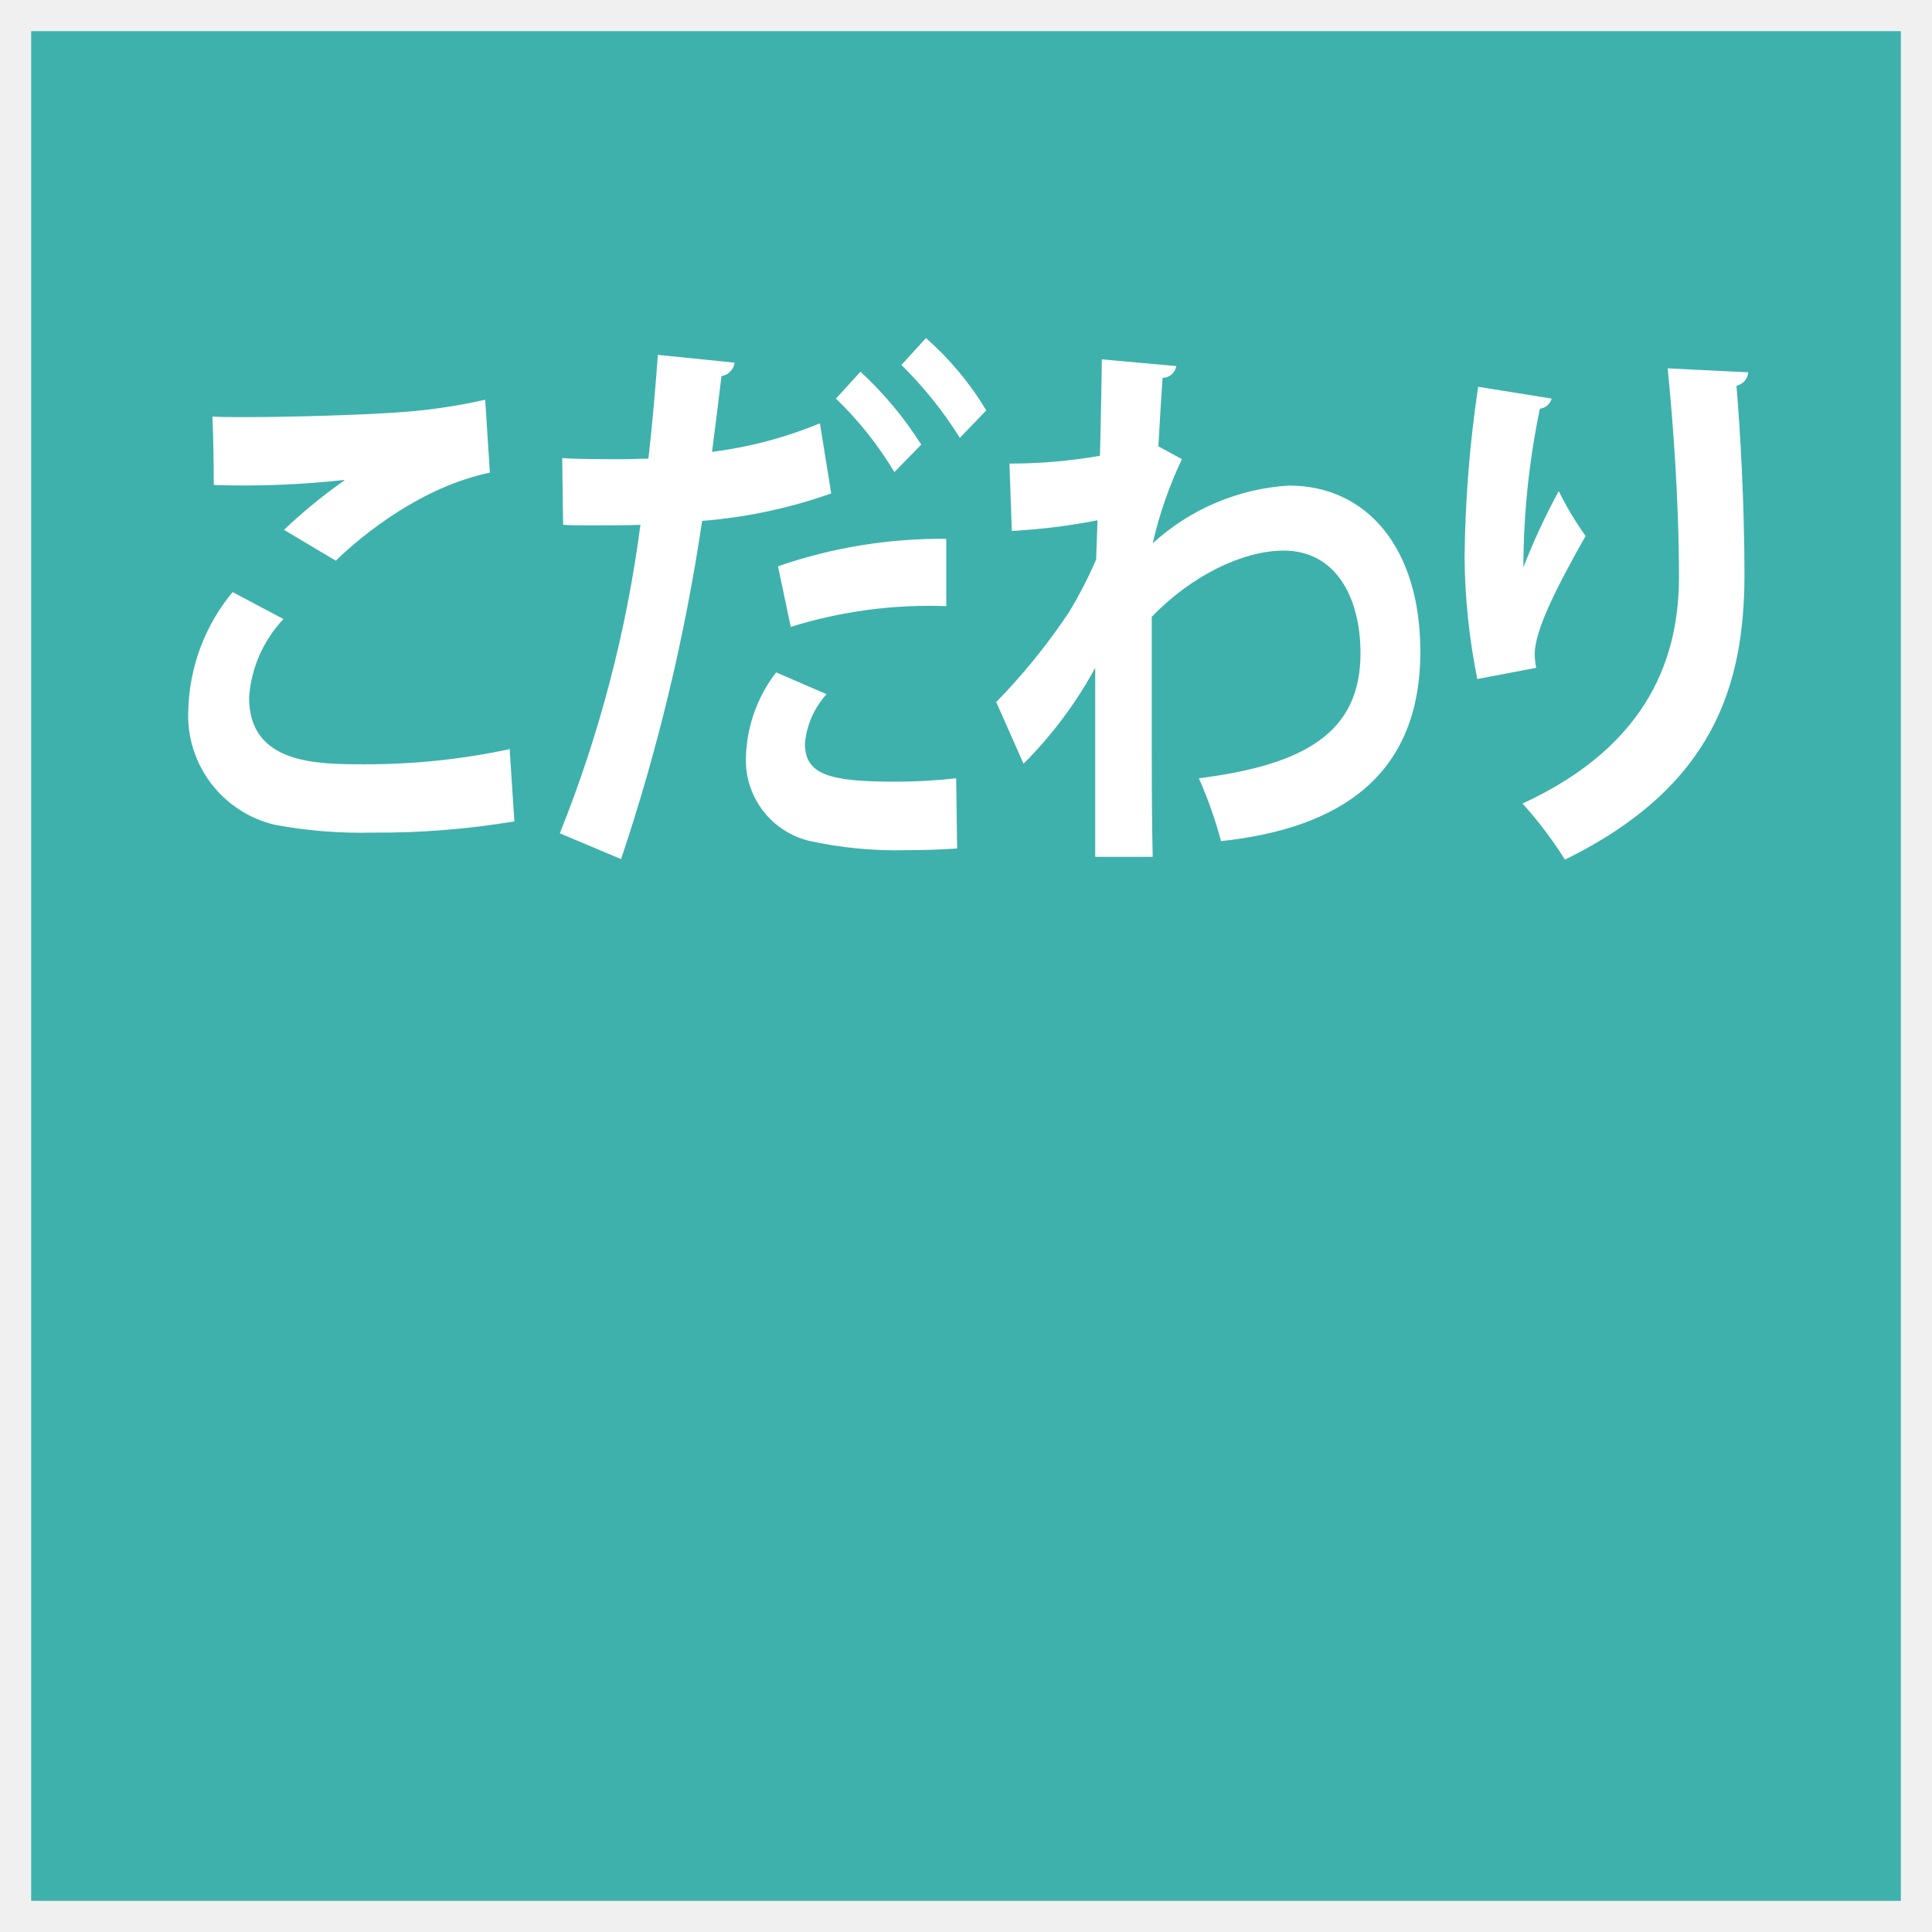
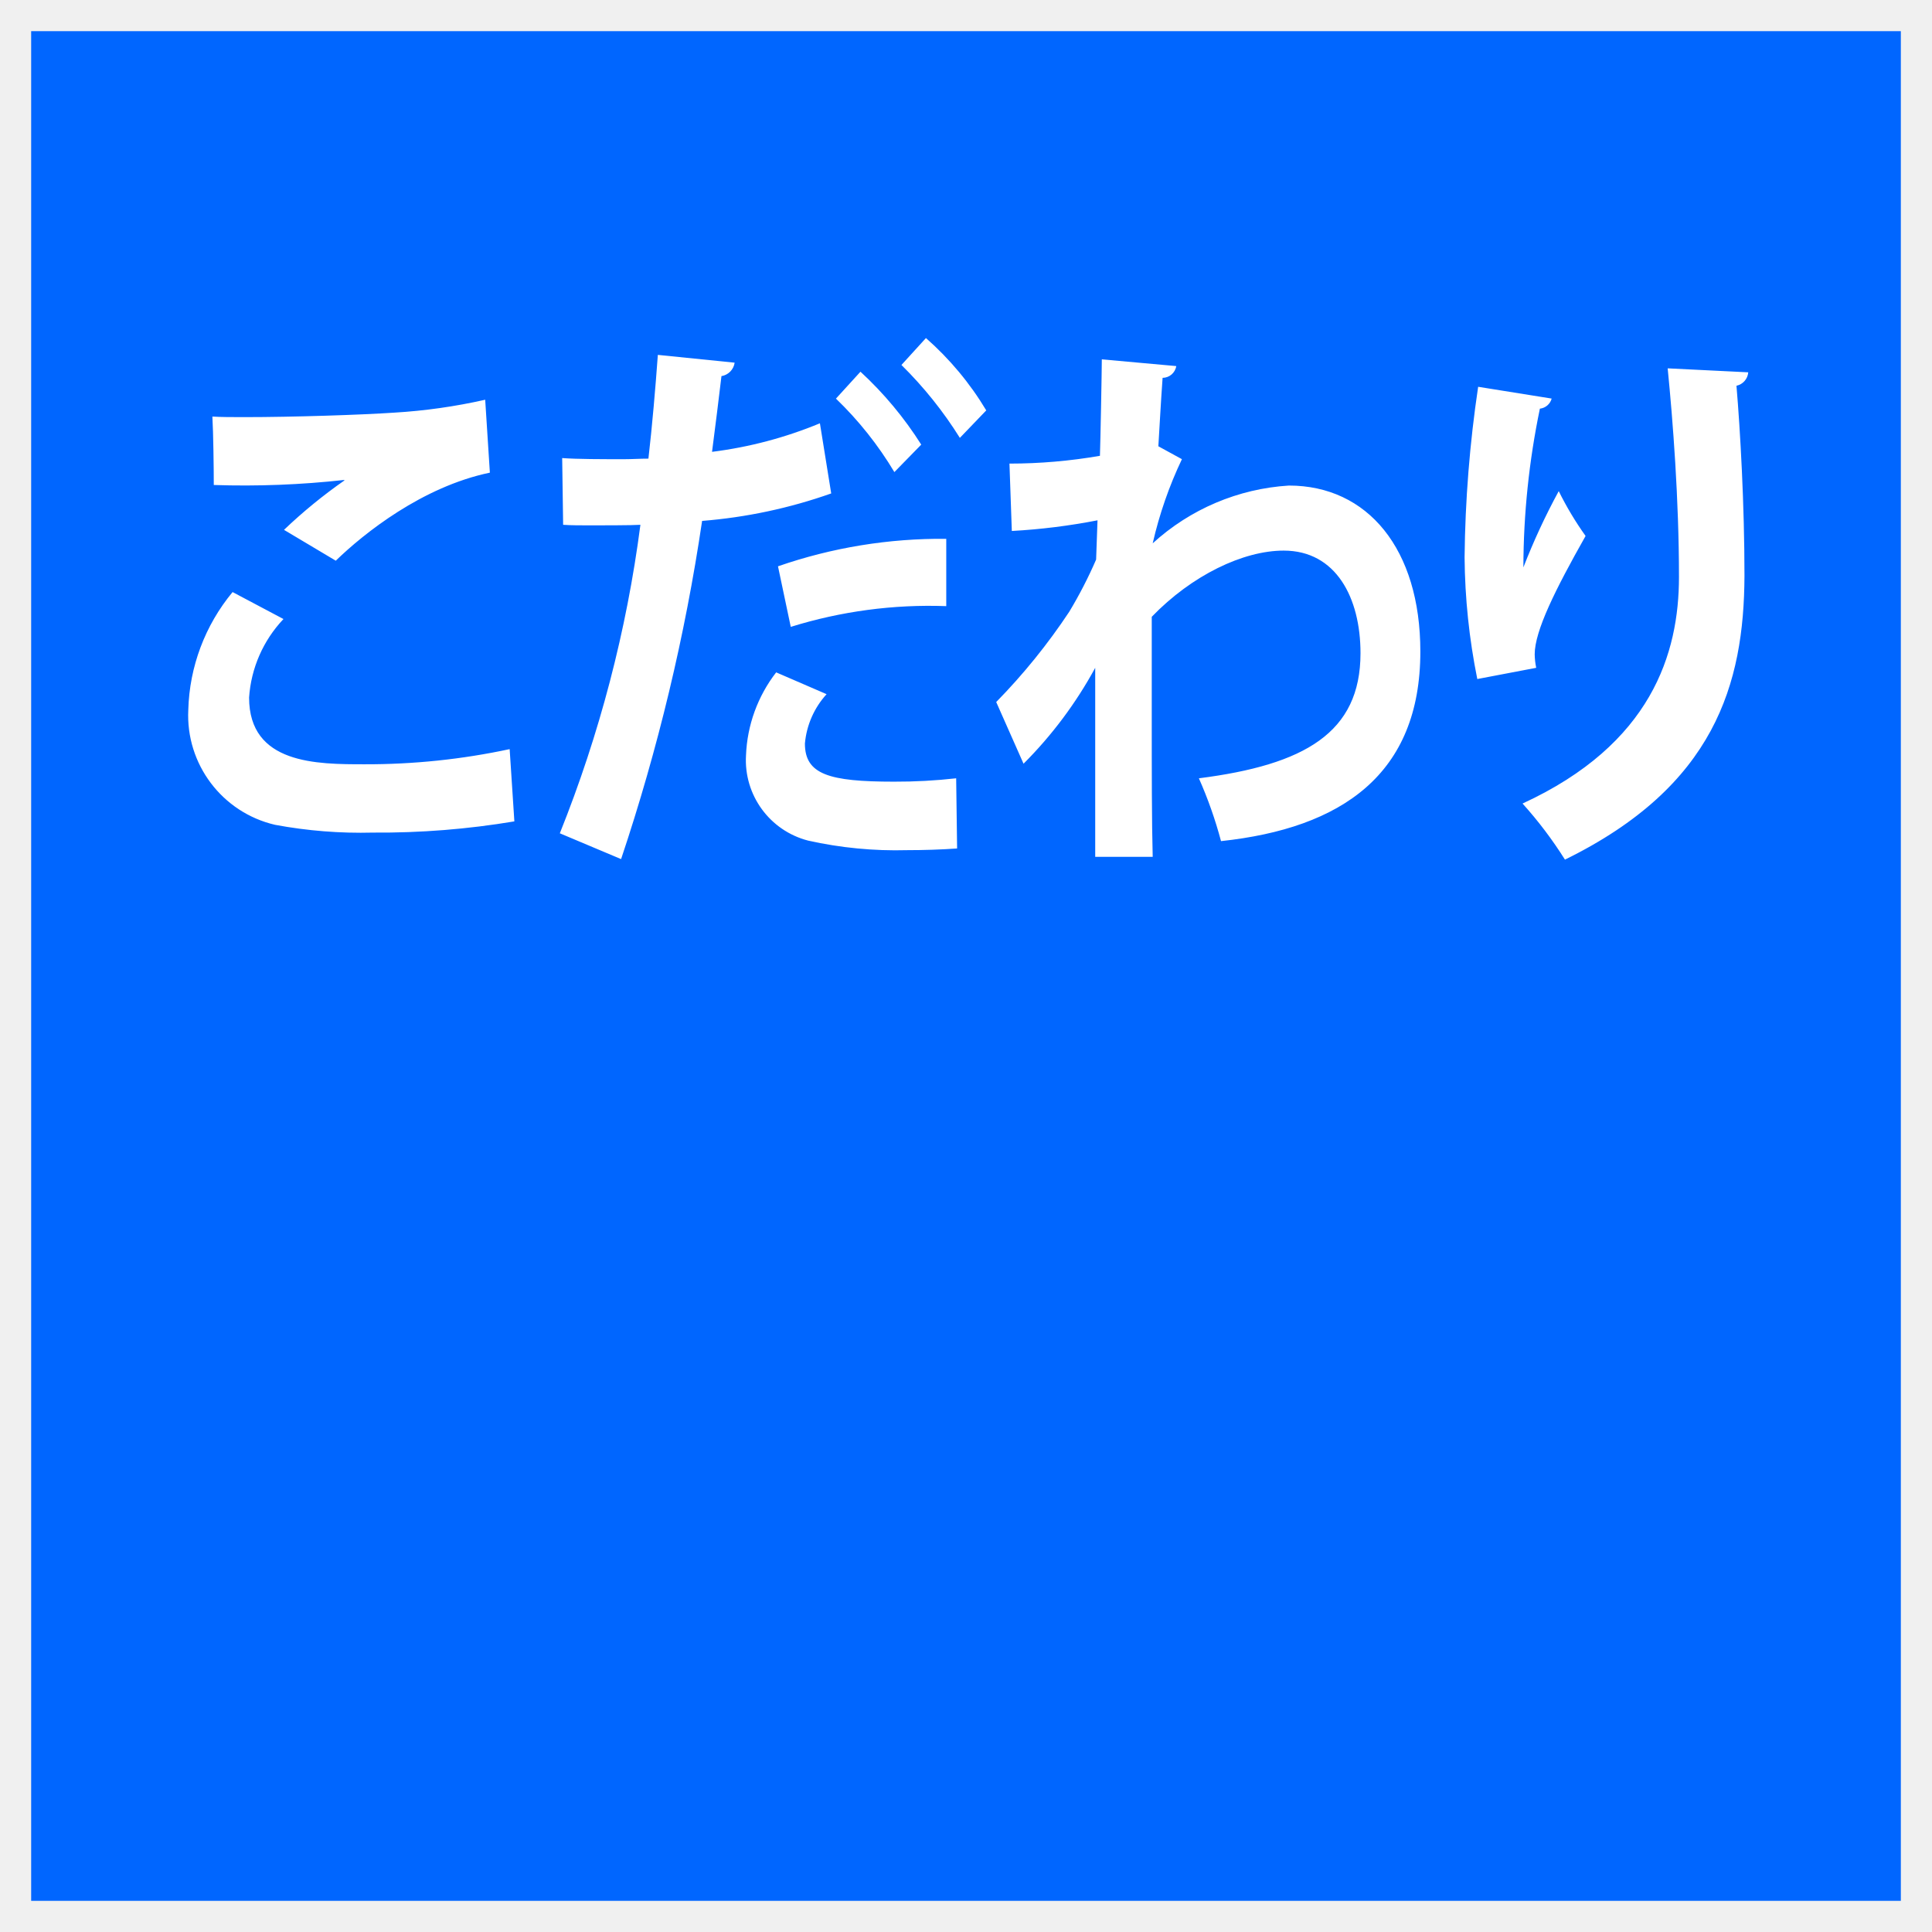
<svg xmlns="http://www.w3.org/2000/svg" width="124" height="124" viewBox="0 0 124 124">
  <defs>
    <style>
      .cls-1 {
-         fill: #3fb1ac;
+         fill: #0066ff;
      }

      .cls-2 {
        fill: #fff;
        fill-rule: evenodd;
      }
    </style>
  </defs>
  <rect class="cls-1" x="2" y="2" width="120" height="120" />
  <path class="cls-2" d="M679.551,586.987c1.815-1.764,5.565-4.751,9.89-5.651l-0.3-4.68a36.159,36.159,0,0,1-5.837.828c-2.117.144-6.532,0.288-9.587,0.288-0.816,0-1.542,0-2.086-.036,0.06,1.008.09,3.312,0.09,4.392a58.451,58.451,0,0,0,8.378-.324v0.036a32.8,32.8,0,0,0-3.871,3.167Zm11.16,12.094a43.781,43.781,0,0,1-9.315.972c-3.054,0-7.409,0-7.409-4.283a8.111,8.111,0,0,1,2.207-5.039L672.928,589a12.363,12.363,0,0,0-2.843,7.559,7.213,7.213,0,0,0,5.565,7.379,30.067,30.067,0,0,0,6.291.5,52.617,52.617,0,0,0,9.072-.72Zm25.145-24.656a25.565,25.565,0,0,1,3.75,4.679l1.694-1.764a19.591,19.591,0,0,0-3.871-4.643Zm-5.232,3.743A26.757,26.757,0,0,1,703.7,580c0.211-1.62.453-3.564,0.605-4.86a1.018,1.018,0,0,0,.846-0.863l-4.929-.5c-0.151,2.087-.363,4.571-0.605,6.659-0.514,0-1.059.036-1.542,0.036-1.452,0-3.025,0-3.993-.072l0.061,4.283c0.514,0.036,1.119.036,1.754,0.036,0.575,0,2.722,0,3.206-.036a81.448,81.448,0,0,1-5.172,19.8l3.932,1.656a126.838,126.838,0,0,0,5.2-21.706,32.571,32.571,0,0,0,8.286-1.763Zm1.029-1.584a22.768,22.768,0,0,1,3.75,4.716l1.724-1.764a23.273,23.273,0,0,0-3.9-4.679Zm-2.9,14.65a29.929,29.929,0,0,1,9.98-1.331v-4.32a32,32,0,0,0-10.8,1.764Zm10.616,9.719a34.7,34.7,0,0,1-3.993.216c-4.173,0-5.715-.468-5.715-2.447a5.411,5.411,0,0,1,1.391-3.168l-3.236-1.4a9.293,9.293,0,0,0-1.936,5.327,5.329,5.329,0,0,0,3.992,5.472,25.915,25.915,0,0,0,6.351.612c1.089,0,2.178-.036,3.206-0.108Zm3.572-15.874a40.293,40.293,0,0,0,5.5-.684l-0.09,2.52a28.3,28.3,0,0,1-1.724,3.348,39.311,39.311,0,0,1-4.688,5.795l1.754,3.959a26.834,26.834,0,0,0,4.6-6.155v12.131h3.69c-0.061-2.2-.061-5.616-0.061-9.035v-6.371c2.571-2.664,5.867-4.248,8.468-4.248,3.357,0,4.93,3.024,4.93,6.587,0,5.112-3.6,7.163-10.373,8.027a27.369,27.369,0,0,1,1.421,4.032c7.742-.828,12.793-4.284,12.793-12.167,0-6.587-3.387-10.654-8.438-10.654a14.268,14.268,0,0,0-8.74,3.707,26.119,26.119,0,0,1,1.875-5.4l-1.512-.828c0.09-1.476.151-2.7,0.272-4.392a0.894,0.894,0,0,0,.877-0.755l-4.778-.432c0,0.684-.091,5.435-0.121,6.191a34.042,34.042,0,0,1-5.807.5Zm42.094-10.438c0.332,3.347.725,8.386,0.725,13.39,0,4.9-1.754,10.727-10.04,14.542a26.116,26.116,0,0,1,2.722,3.6c9.617-4.716,11.492-11.267,11.522-18.214,0-4.572-.272-9.359-0.514-12.2a0.957,0.957,0,0,0,.756-0.863Zm-8.438,19.221A4.725,4.725,0,0,1,756.5,593c0-1.512,1.331-4.175,3.266-7.6a20.8,20.8,0,0,1-1.723-2.879,41.954,41.954,0,0,0-2.269,4.895,50.566,50.566,0,0,1,1.059-10.187,0.88,0.88,0,0,0,.756-0.648l-4.718-.756A79.659,79.659,0,0,0,752,586.771a41.144,41.144,0,0,0,.816,7.811Z" transform="translate(-658 -551)" />
</svg>
